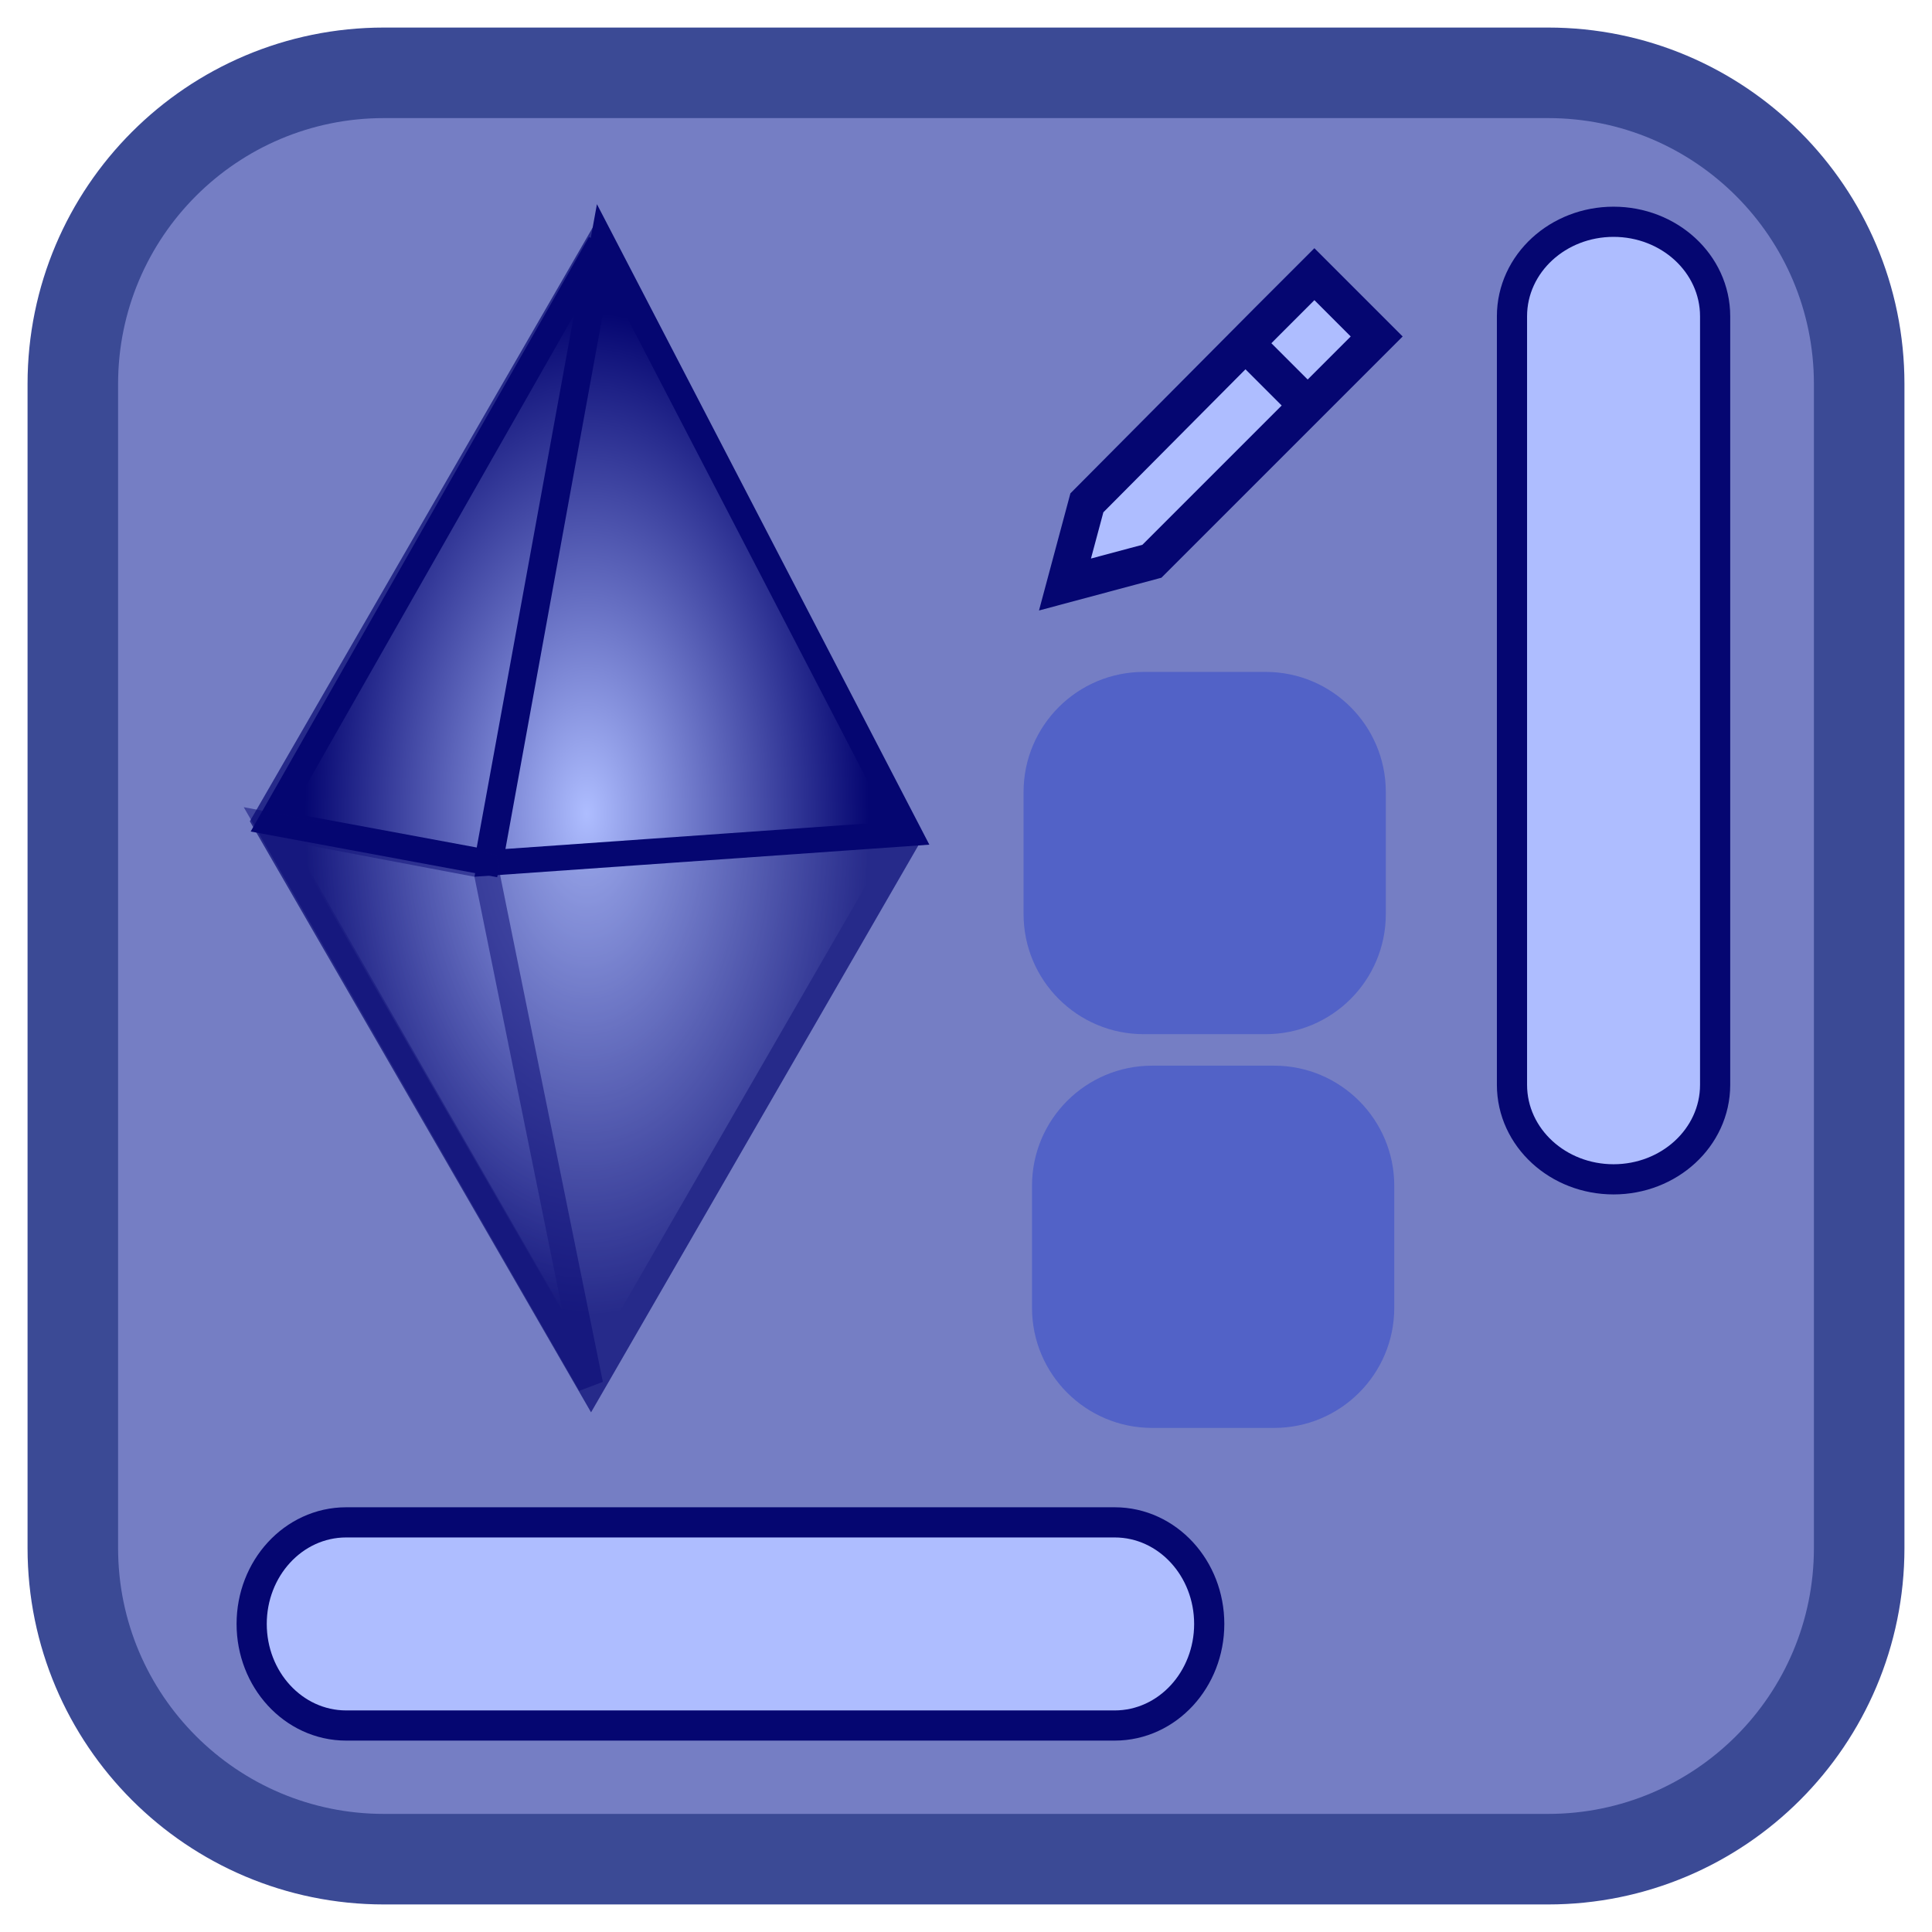
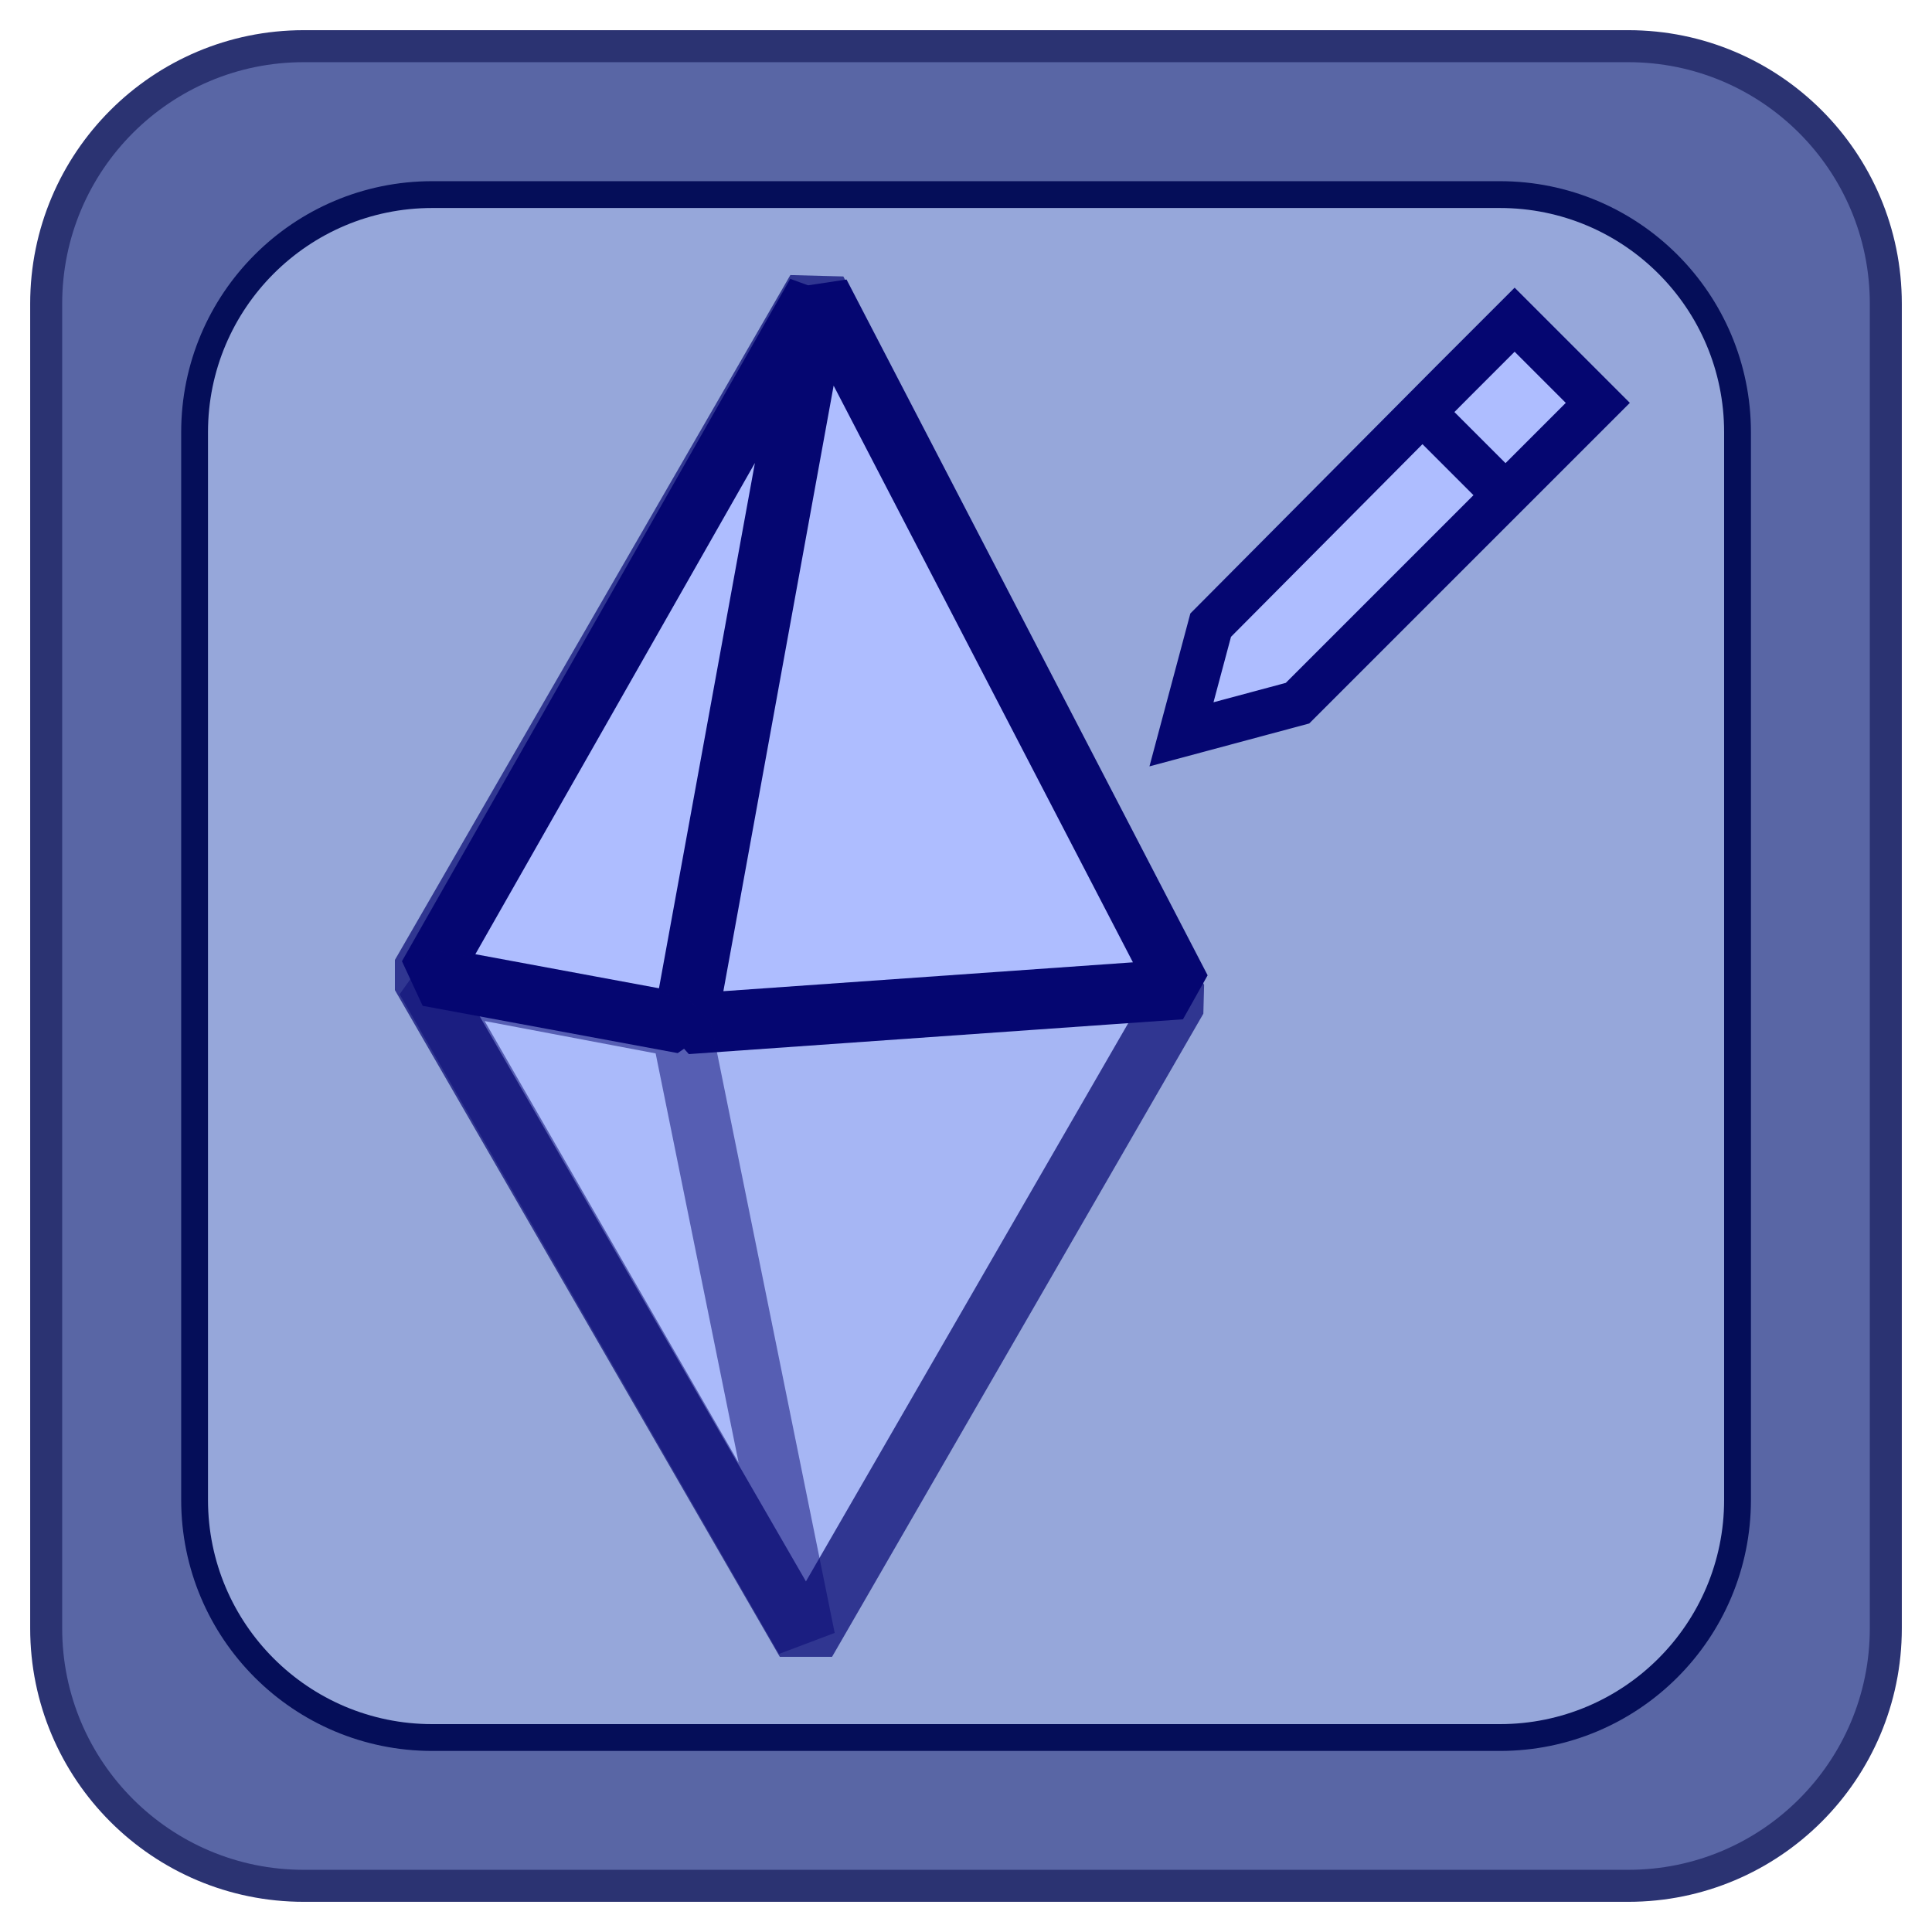
- <svg xmlns="http://www.w3.org/2000/svg" width="64" height="64" version="1.1" viewBox="0 0 16.933 16.933">
-   <defs>
-     <radialGradient id="radialGradient295" cx="92.425" cy="87.877" r="3.35" gradientTransform="matrix(1 0 0 1.7787 0 -68.431)" gradientUnits="userSpaceOnUse">
-       <stop style="stop-color:#aebdff" offset="0" />
-       <stop style="stop-color:#050671" offset=".875" />
-     </radialGradient>
+ <svg xmlns="http://www.w3.org/2000/svg" xmlns:xlink="http://www.w3.org/1999/xlink" width="64" height="64" viewBox="0 0 16.933 16.933" version="1.1" id="svg5" xml:space="preserve">
+   <defs id="defs2">
+     <linearGradient id="linearGradient16806">
+       <stop style="stop-color:#1fd80f;stop-opacity:1;" offset="0" id="stop16802" />
+       <stop style="stop-color:#50f145;stop-opacity:1;" offset="1" id="stop16804" />
+     </linearGradient>
+     <linearGradient id="linearGradient12661">
+       <stop style="stop-color:#7fcf77;stop-opacity:1;" offset="0.653" id="stop12657" />
+       <stop style="stop-color:#11b007;stop-opacity:1;" offset="1" id="stop12659" />
+     </linearGradient>
+     <linearGradient id="linearGradient10730">
+       <stop style="stop-color:#ffffff;stop-opacity:1;" offset="0" id="stop10726" />
+       <stop style="stop-color:#a4ee90;stop-opacity:1;" offset="1" id="stop10728" />
+     </linearGradient>
+     <linearGradient id="linearGradient3720">
+       <stop style="stop-color:#98fc6d;stop-opacity:1;" offset="0" id="stop3716" />
+       <stop style="stop-color:#0b9709;stop-opacity:1;" offset="0.824" id="stop3718" />
+     </linearGradient>
+     <linearGradient id="linearGradient18287">
+       <stop style="stop-color:#0b950a;stop-opacity:1;" offset="0" id="stop18283" />
+       <stop style="stop-color:#25e213;stop-opacity:1;" offset="0.387" id="stop18285" />
+     </linearGradient>
+     <linearGradient xlink:href="#linearGradient18287" id="linearGradient18289" x1="56.728" y1="81.333" x2="68.484" y2="87.345" gradientUnits="userSpaceOnUse" gradientTransform="matrix(0.1721605,0,0,0.1721605,56.8212,75.33334)" />
+     <linearGradient xlink:href="#linearGradient10730" id="linearGradient10732" x1="87.725" y1="82.761" x2="88.584" y2="86.805" gradientUnits="userSpaceOnUse" gradientTransform="translate(4.876785,-0.3466883)" />
+     <filter style="color-interpolation-filters:sRGB" id="filter12587" x="-0" y="-0" width="1" height="1">
+       <feGaussianBlur stdDeviation="0.001" id="feGaussianBlur12589" />
+     </filter>
+     <linearGradient xlink:href="#linearGradient12661" id="linearGradient12654" gradientUnits="userSpaceOnUse" gradientTransform="translate(-0.1343596,-0.8480343)" x1="92.473" y1="83.359" x2="90.668" y2="88.753" />
+     <radialGradient xlink:href="#linearGradient3720" id="radialGradient16734" cx="90.288" cy="89.446" fx="90.288" fy="89.446" r="3.406" gradientTransform="matrix(-0.7466987,1.154944e-7,0,-2.15607,159.8883,281.3087)" gradientUnits="userSpaceOnUse" />
+     <linearGradient xlink:href="#linearGradient16806" id="linearGradient16799" gradientUnits="userSpaceOnUse" gradientTransform="translate(-1.134293,5.900415)" x1="91.762" y1="82.658" x2="93.405" y2="87.35" />
+     <radialGradient xlink:href="#linearGradient3720" id="radialGradient16734-3" cx="90.288" cy="89.446" fx="90.288" fy="89.446" r="3.406" gradientTransform="matrix(-0.2026909,3.135088e-8,0,-0.5852639,80.42322,147.601)" gradientUnits="userSpaceOnUse" />
+     <filter style="color-interpolation-filters:sRGB" id="filter27982" x="-0.317" y="-0.285" width="1.633" height="1.57">
+       <feGaussianBlur stdDeviation="0.239" id="feGaussianBlur27984" />
+     </filter>
+     <filter style="color-interpolation-filters:sRGB" id="filter32359" x="-0" y="-7.3195042e-05" width="1" height="1">
+       <feGaussianBlur stdDeviation="0" id="feGaussianBlur32361" />
+     </filter>
+     <filter style="color-interpolation-filters:sRGB" id="filter32363" x="-0.001" y="-0" width="1.002" height="1.001">
+       <feGaussianBlur stdDeviation="0.001" id="feGaussianBlur32365" />
+     </filter>
+     <filter style="color-interpolation-filters:sRGB" id="filter32367" x="-2.2216882e-07" y="-1.2773939e-07" width="1" height="1">
+       <feGaussianBlur stdDeviation="3.0962401e-07" id="feGaussianBlur32369" />
+     </filter>
+     <radialGradient xlink:href="#linearGradient3720" id="radialGradient16734-2" cx="90.288" cy="89.446" fx="90.288" fy="89.446" r="3.406" gradientTransform="matrix(-0.7466987,1.154944e-7,0,-2.15607,159.8883,281.3087)" gradientUnits="userSpaceOnUse" />
+     <linearGradient xlink:href="#linearGradient10730" id="linearGradient10732-1" x1="87.725" y1="82.761" x2="88.584" y2="86.805" gradientUnits="userSpaceOnUse" gradientTransform="translate(4.876785,-0.3466883)" />
+     <linearGradient xlink:href="#linearGradient12661" id="linearGradient12654-4" gradientUnits="userSpaceOnUse" gradientTransform="translate(-0.1343596,-0.8480343)" x1="92.473" y1="83.359" x2="90.668" y2="88.753" />
+     <linearGradient xlink:href="#linearGradient16806" id="linearGradient16799-5" gradientUnits="userSpaceOnUse" gradientTransform="translate(-1.134293,5.900415)" x1="91.762" y1="82.658" x2="93.405" y2="87.35" />
  </defs>
-   <rect x="1.035" y="1.035" width="14.863" height="14.863" rx="2.33" ry="2.33" style="fill:#757ec4;paint-order:stroke fill markers;stroke-linecap:round;stroke-linejoin:round;stroke-width:1.587;stroke:#3b4a95" />
-   <rect x="8.971" y="5.889" width="3.175" height="3.175" ry="1.053" style="fill:#5262c7;paint-order:stroke fill markers" />
-   <rect x="9.045" y="9.34" width="3.175" height="3.175" ry="1.053" style="fill:#5262c7;paint-order:stroke fill markers" />
-   <g transform="matrix(.84314 0 0 .84314 -72.784 -66.961)" style="fill:url(#radialGradient295);stroke:#050671">
-     <path d="m92.562 81.917-3.487 6.039 3.394 5.879 3.274-5.671z" style="fill-rule:evenodd;fill:url(#radialGradient295);mix-blend-mode:normal;opacity:.697;stroke-width:.265px;stroke:#050671" />
-     <path d="m92.591 81.946-1.173 6.442 4.357-.307z" style="fill-rule:evenodd;fill:url(#radialGradient295);mix-blend-mode:normal;stroke-width:.265px;stroke:#050671" />
-     <path d="m92.562 81.949-3.424 6.017 2.249.417z" style="fill-rule:evenodd;fill:url(#radialGradient295);mix-blend-mode:normal;stroke-width:.265px;stroke:#050671" />
-     <path d="m89.117 87.993 3.345 5.817-1.093-5.391z" style="fill-rule:evenodd;fill:url(#radialGradient295);mix-blend-mode:normal;opacity:.5;stroke-width:.265px;stroke:#050671" />
+   <rect style="fill:#3b4a95;fill-opacity:1;stroke:#050e59;stroke-width:0.561;stroke-linecap:round;stroke-linejoin:round;stroke-dasharray:none;stroke-opacity:1;paint-order:stroke fill markers;opacity:0.846" id="rect2" width="15.843" height="15.843" x="0.545" y="0.545" rx="2.117" ry="2.117" />
+   <rect style="fill:#96a7da;fill-opacity:1;stroke:#050e59;stroke-width:0.47;stroke-linecap:round;stroke-linejoin:round;stroke-dasharray:none;stroke-opacity:1;paint-order:stroke fill markers" id="rect2-6" width="13.288" height="13.288" x="1.823" y="1.823" ry="1.965" rx="1.965" />
+   <g id="g27990" transform="matrix(0.9939695,0,0,0.9939695,-84.84782,-78.88006)" style="fill:#aebdff;fill-opacity:1;stroke:#050671;stroke-width:0.532;stroke-linecap:round;stroke-linejoin:bevel;stroke-dasharray:none;stroke-opacity:1">
+     <path style="opacity:0.697;mix-blend-mode:normal;fill:#aebdff;fill-opacity:1;fill-rule:evenodd;stroke:#050671;stroke-width:0.532;stroke-linecap:round;stroke-linejoin:bevel;stroke-dasharray:none;stroke-opacity:1" d="m 92.562,81.917 -3.487,6.039 3.394,5.879 3.274,-5.671 z" id="path323" />
+     <path style="mix-blend-mode:normal;fill:#aebdff;fill-opacity:1;fill-rule:evenodd;stroke:#050671;stroke-width:0.532;stroke-linecap:round;stroke-linejoin:bevel;stroke-dasharray:none;stroke-opacity:1" d="m 92.591,81.946 -1.173,6.442 4.357,-0.307 z" id="path10724" />
+     <path style="mix-blend-mode:normal;fill:#aebdff;fill-opacity:1;fill-rule:evenodd;stroke:#050671;stroke-width:0.532;stroke-linecap:round;stroke-linejoin:bevel;stroke-dasharray:none;stroke-opacity:1" d="m 92.562,81.949 -3.424,6.017 2.249,0.417 z" id="path10724-9" />
+     <path style="opacity:0.5;mix-blend-mode:normal;fill:#aebdff;fill-opacity:1;fill-rule:evenodd;stroke:#050671;stroke-width:0.532;stroke-linecap:round;stroke-linejoin:bevel;stroke-dasharray:none;stroke-opacity:1" d="m 89.117,87.993 3.345,5.817 -1.093,-5.391 z" id="path10724-9-9" />
  </g>
-   <rect x="13.384" y="2.076" width="1.516" height="8.128" rx=".758" ry=".696" style="fill:#aebdff;paint-order:stroke fill markers;stroke-linecap:round;stroke-linejoin:round;stroke-width:.529;stroke:#050671" />
-   <rect transform="rotate(90)" x="13.475" y="-10.466" width="1.516" height="8.128" rx=".758" ry=".696" style="fill:#aebdff;paint-order:stroke fill markers;stroke-linecap:round;stroke-linejoin:round;stroke-width:.529;stroke:#050671" />
-   <path d="m10.917 3.01.505.505m-.312-.702.41-.41.546.546-1.97 1.97-.762.204.192-.716z" style="fill-rule:evenodd;fill:#aebdff;stroke-width:.322px;stroke:#050671" />
+   <path d="m 12.469,3.614 0.674,0.674 M 12.727,3.35 13.275,2.802 14.004,3.531 11.372,6.163 10.355,6.436 10.611,5.479 Z" style="fill:#aebdff;fill-rule:evenodd;stroke:#050671;stroke-width:0.397;stroke-dasharray:none" id="path8" />
</svg>
